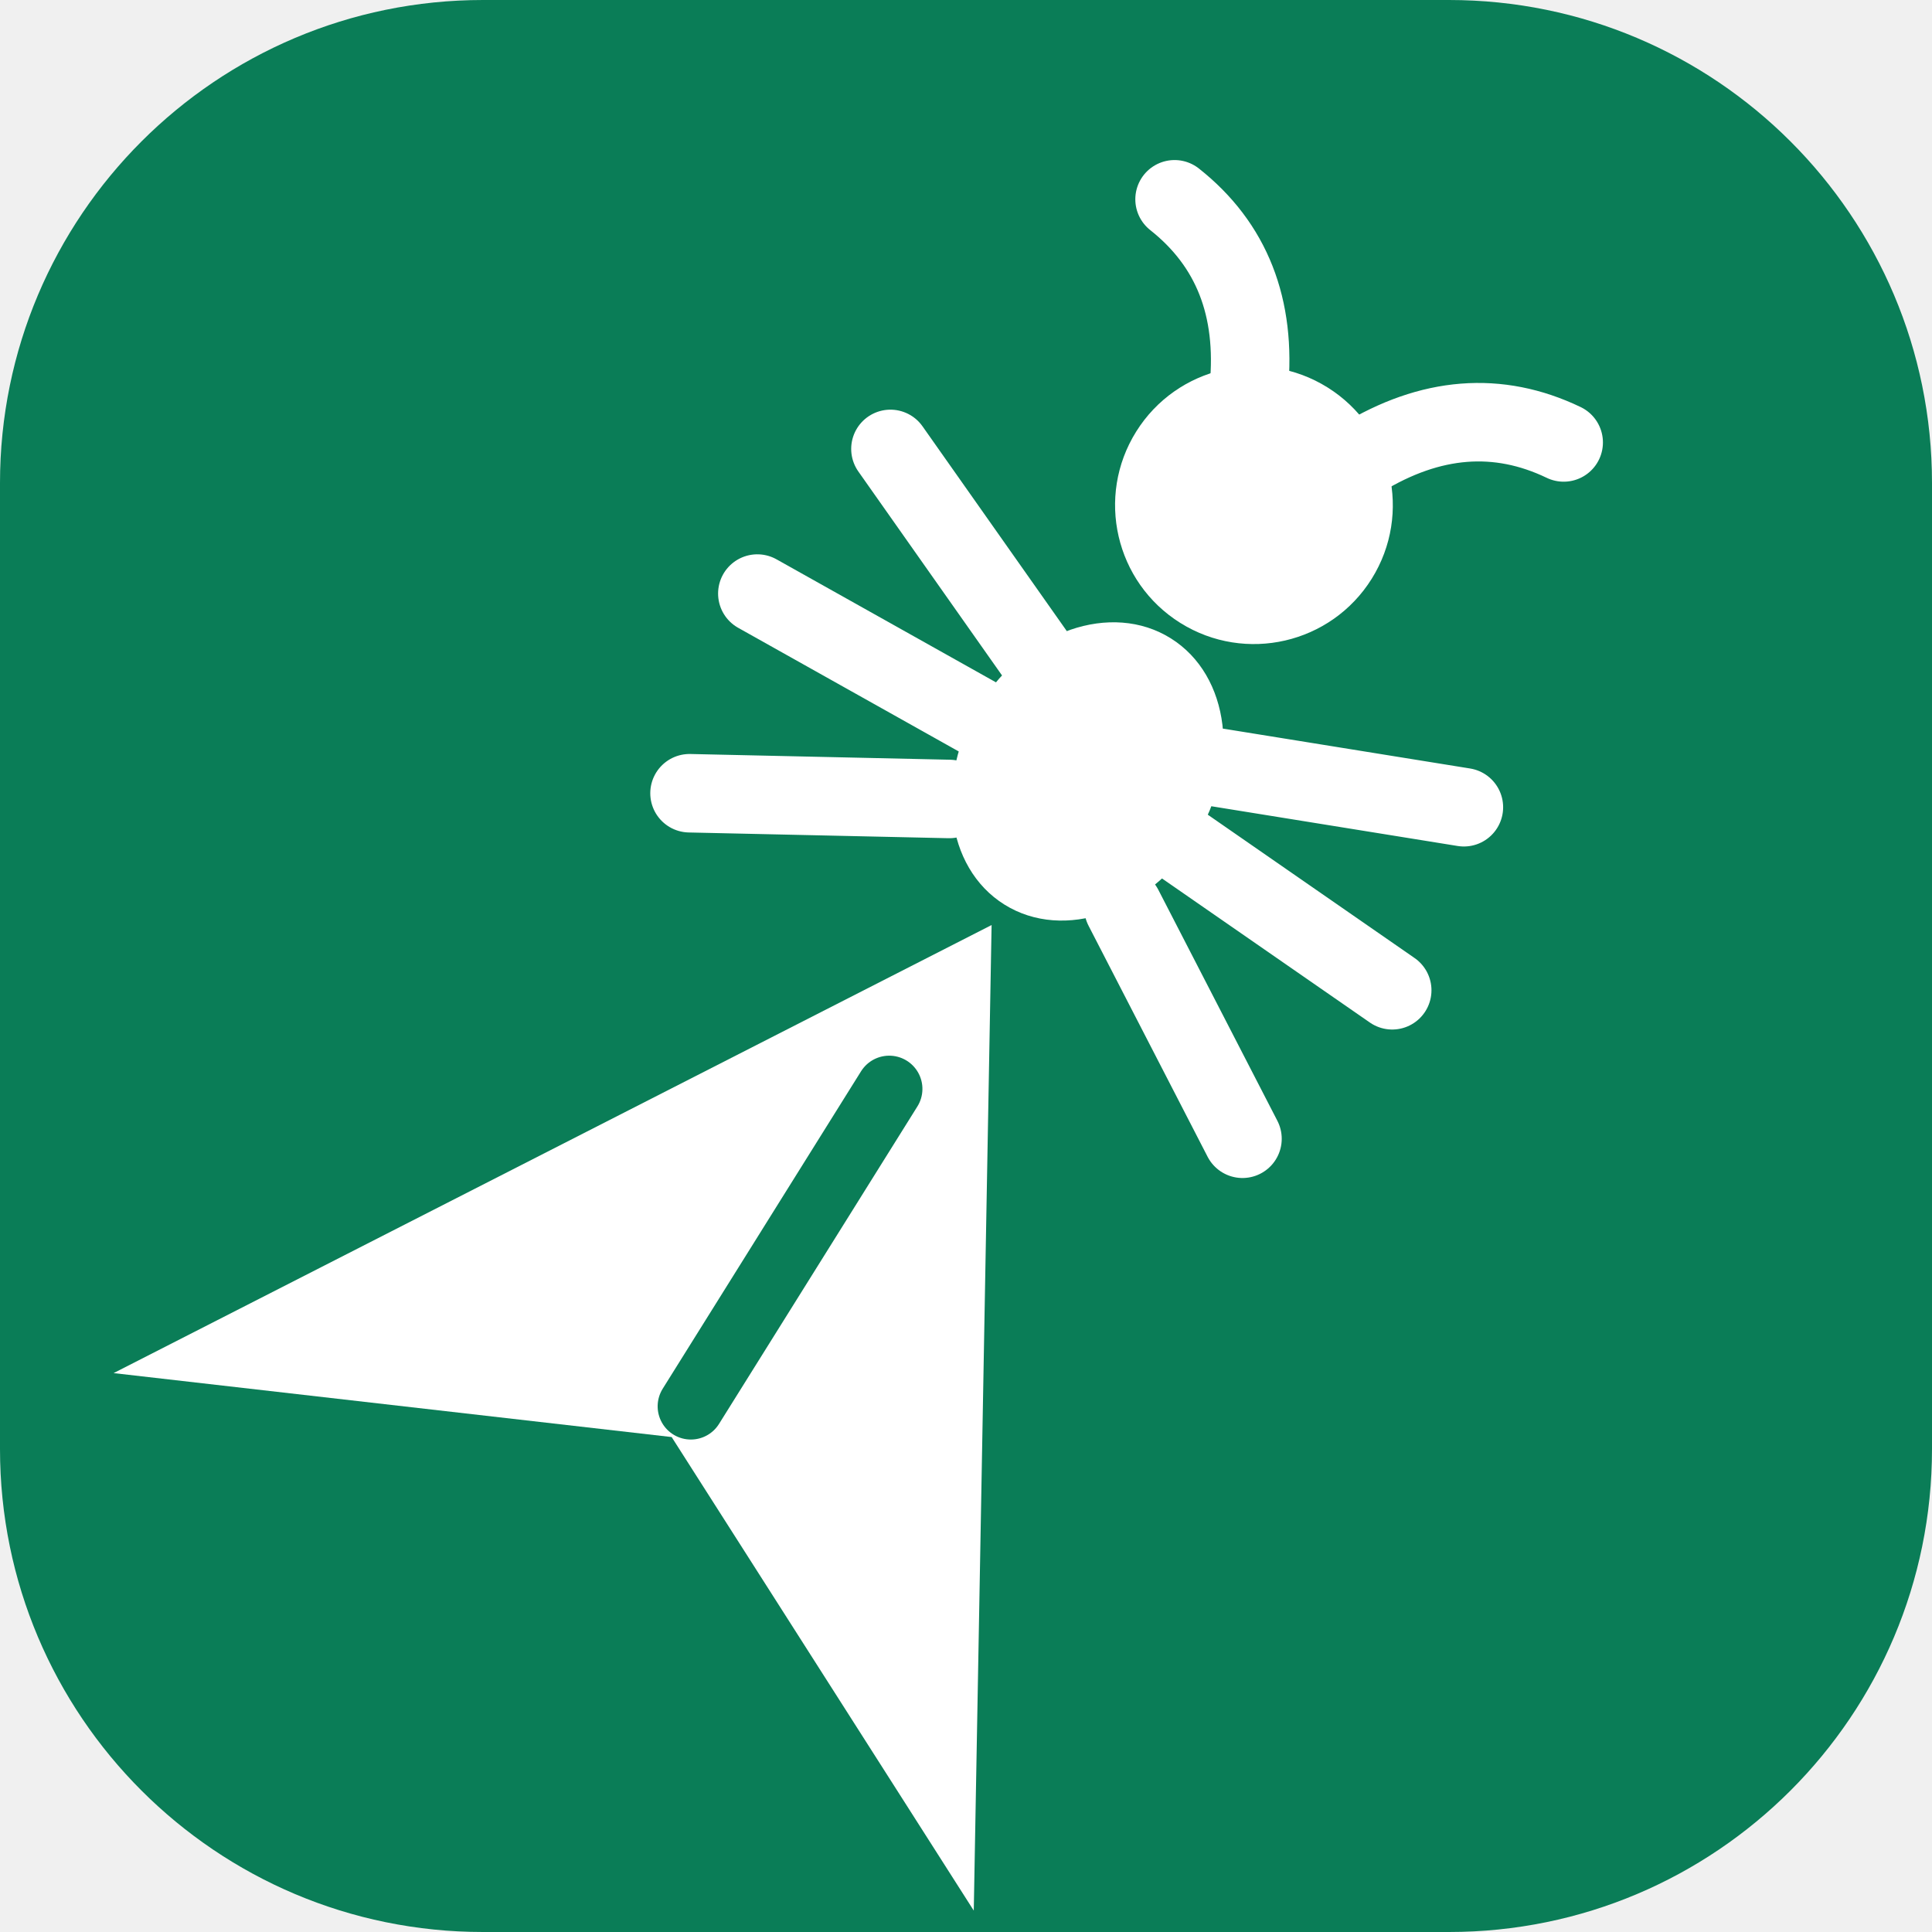
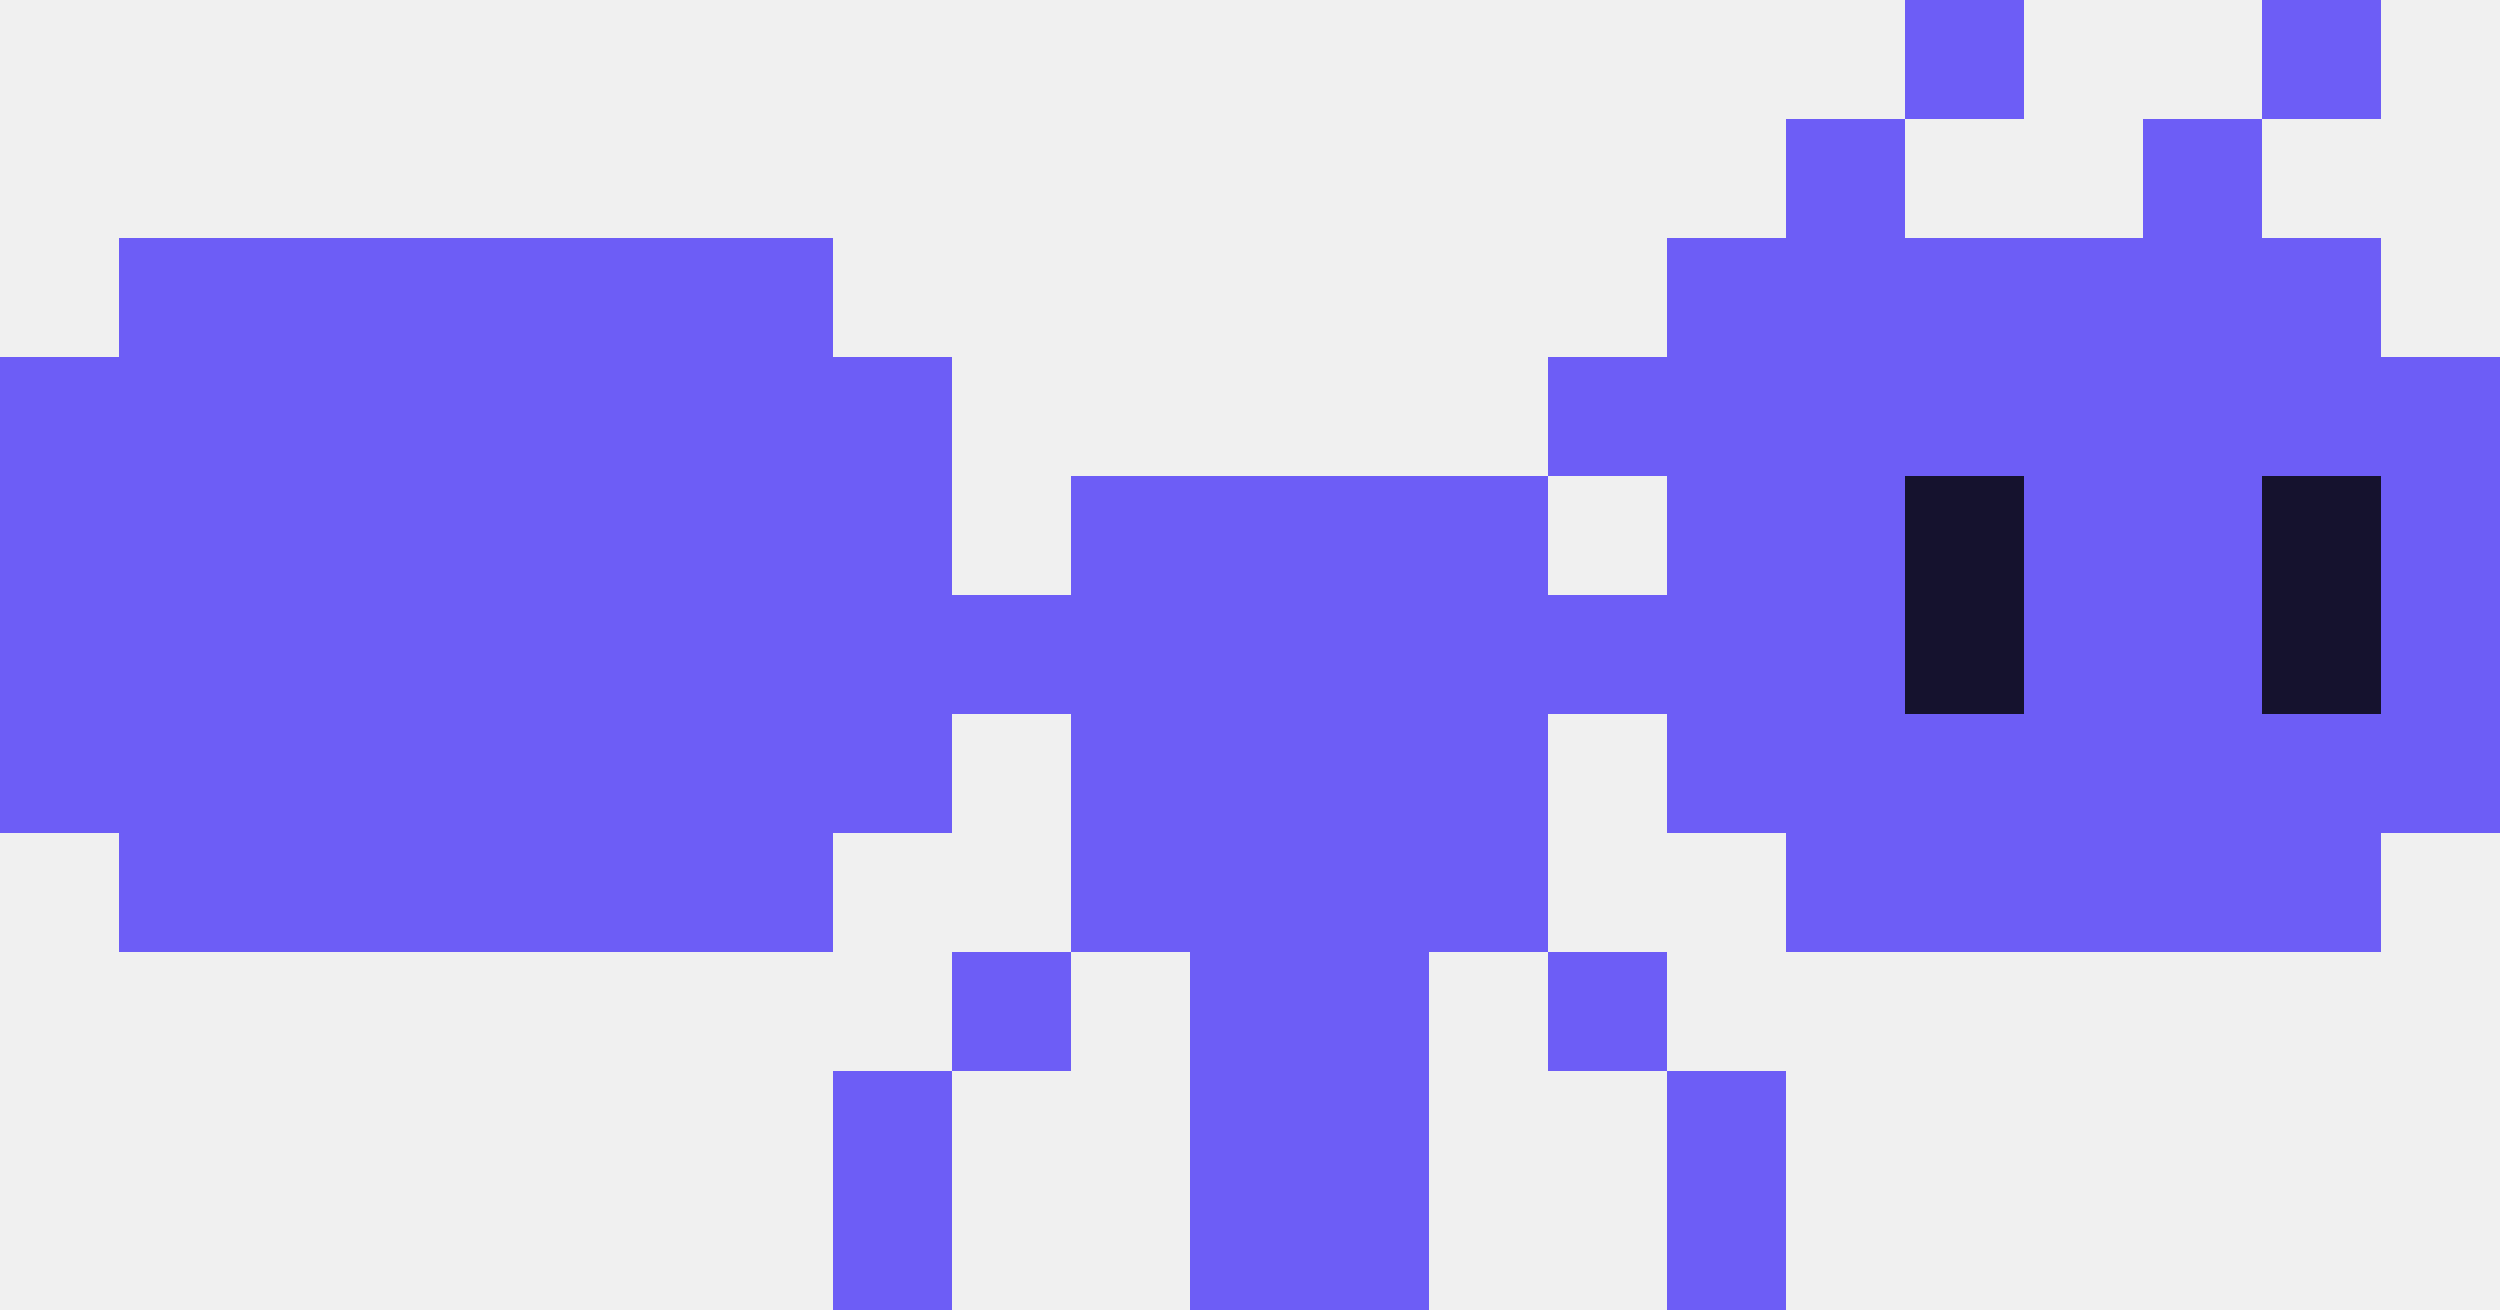
- <svg xmlns="http://www.w3.org/2000/svg" viewBox="0 0 32 32" fill="none">
-   <rect width="32" height="32" rx="8" fill="#0a7d57" />
-   <g transform="rotate(32 16 16) translate(0 1)" stroke="#fff" stroke-linecap="round" stroke-linejoin="round">
-     <g stroke-width="1.3">
-       <path d="M14.9 4.4Q14 2.6 12.2 2.4M17.1 4.4Q18 2.6 19.8 2.4" />
-       <path d="M14.2 10 10.4 8.4M14 11.4 9.8 11.6M14.3 12.8 10.6 15M17.8 10l3.8-1.6M18 11.4l4.2.2M17.7 12.8l3.7 2.2" />
-     </g>
-     <circle cx="16" cy="6" r="2.3" fill="#fff" stroke="none" />
-     <ellipse cx="16" cy="11.2" rx="2.1" ry="2.6" fill="#fff" stroke="none" />
-     <path d="M16 14.2 24.4 28.2 16 24.2 7.6 28.2Z" fill="#fff" stroke="none" />
-     <path d="M16 17.4V23.6" stroke="#0a7d57" stroke-width="1.1" />
-   </g>
+ <svg xmlns="http://www.w3.org/2000/svg" viewBox="0 0 21 11" shape-rendering="crispEdges">
+   <rect x="16" y="0" width="1" height="1" fill="#6d5df6" />
+   <rect x="19" y="0" width="1" height="1" fill="#6d5df6" />
+   <rect x="15" y="1" width="1" height="1" fill="#6d5df6" />
+   <rect x="18" y="1" width="1" height="1" fill="#6d5df6" />
+   <rect x="1" y="2" width="6" height="1" fill="#6d5df6" />
+   <rect x="14" y="2" width="6" height="1" fill="#6d5df6" />
+   <rect x="0" y="3" width="8" height="1" fill="#6d5df6" />
+   <rect x="13" y="3" width="8" height="1" fill="#6d5df6" />
+   <rect x="0" y="4" width="8" height="1" fill="#6d5df6" />
+   <rect x="9" y="4" width="4" height="1" fill="#6d5df6" />
+   <rect x="14" y="4" width="2" height="1" fill="#6d5df6" />
+   <rect x="16" y="4" width="1" height="1" fill="#15122e" />
+   <rect x="17" y="4" width="2" height="1" fill="#6d5df6" />
+   <rect x="19" y="4" width="1" height="1" fill="#15122e" />
+   <rect x="20" y="4" width="1" height="1" fill="#6d5df6" />
+   <rect x="0" y="5" width="16" height="1" fill="#6d5df6" />
+   <rect x="16" y="5" width="1" height="1" fill="#15122e" />
+   <rect x="17" y="5" width="2" height="1" fill="#6d5df6" />
+   <rect x="19" y="5" width="1" height="1" fill="#15122e" />
+   <rect x="20" y="5" width="1" height="1" fill="#6d5df6" />
+   <rect x="0" y="6" width="8" height="1" fill="#6d5df6" />
+   <rect x="9" y="6" width="4" height="1" fill="#6d5df6" />
+   <rect x="14" y="6" width="7" height="1" fill="#6d5df6" />
+   <rect x="1" y="7" width="6" height="1" fill="#6d5df6" />
+   <rect x="9" y="7" width="4" height="1" fill="#6d5df6" />
+   <rect x="15" y="7" width="5" height="1" fill="#6d5df6" />
+   <rect x="8" y="8" width="1" height="1" fill="#6d5df6" />
+   <rect x="10" y="8" width="2" height="1" fill="#6d5df6" />
+   <rect x="13" y="8" width="1" height="1" fill="#6d5df6" />
+   <rect x="7" y="9" width="1" height="1" fill="#6d5df6" />
+   <rect x="10" y="9" width="2" height="1" fill="#6d5df6" />
+   <rect x="14" y="9" width="1" height="1" fill="#6d5df6" />
+   <rect x="7" y="10" width="1" height="1" fill="#6d5df6" />
+   <rect x="10" y="10" width="2" height="1" fill="#6d5df6" />
+   <rect x="14" y="10" width="1" height="1" fill="#6d5df6" />
</svg>
